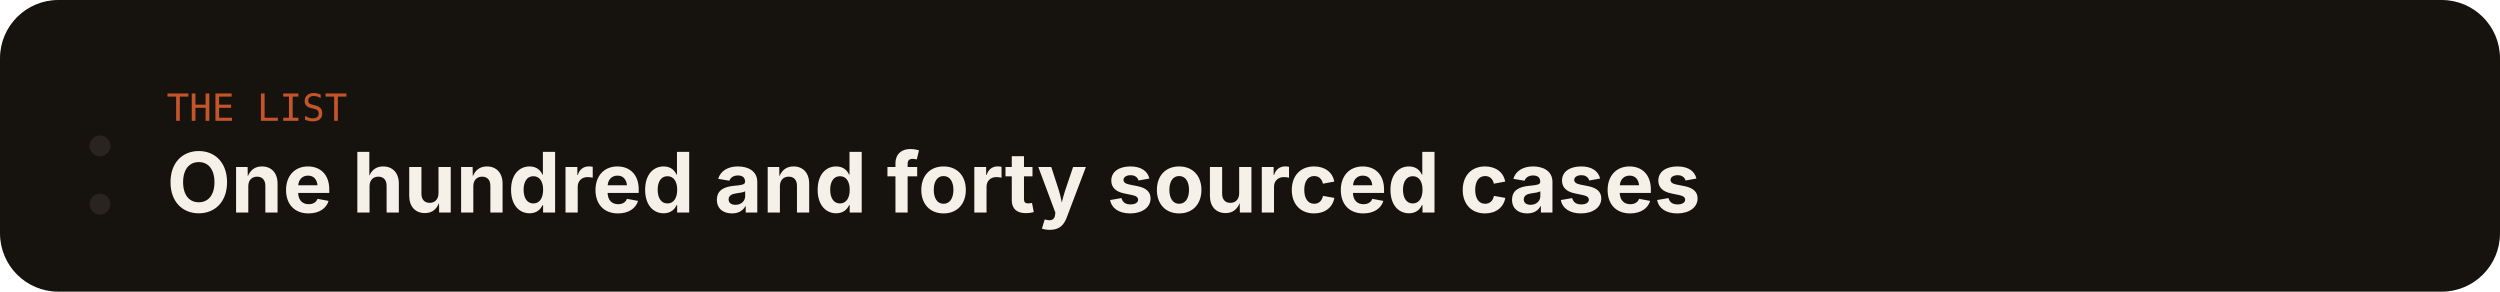
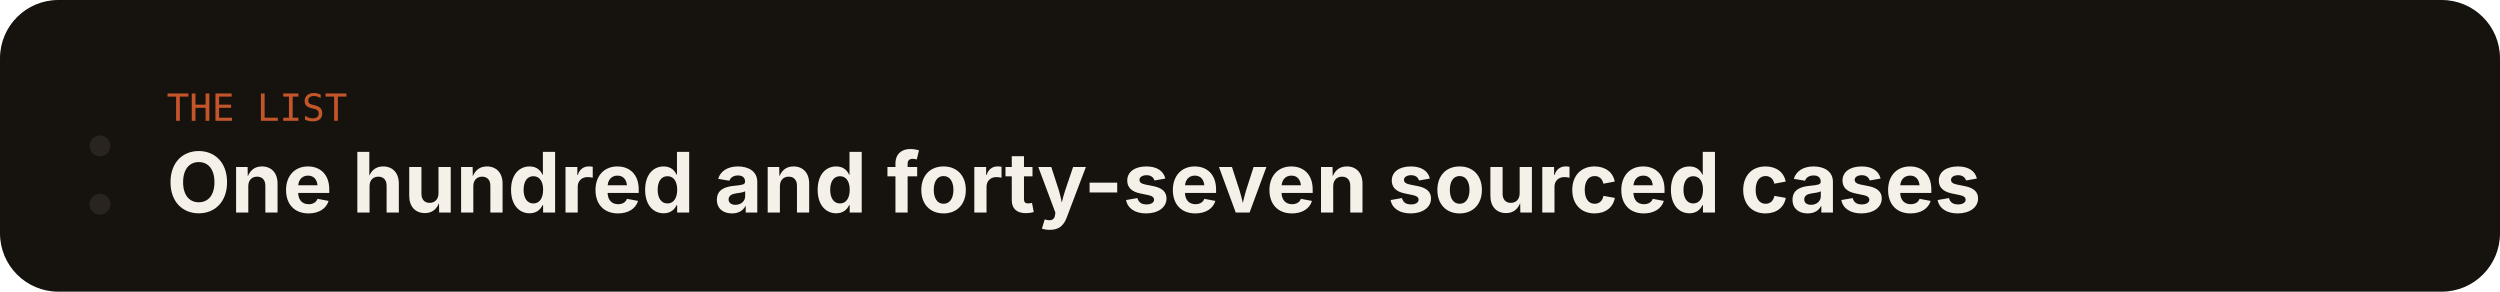
<svg xmlns="http://www.w3.org/2000/svg" width="1200" height="140" viewBox="0 0 1200 140" role="img" aria-labelledby="title desc">
  <rect width="1200" height="140" rx="28" fill="#16130f" />
  <circle cx="48" cy="70" r="5" fill="#2a241e" />
  <circle cx="48" cy="98" r="5" fill="#2a241e" />
  <text x="80" y="58" fill="#c4552a" font-family="ui-monospace, SFMono-Regular, Menlo, monospace" font-size="18">THE LIST</text>
-   <text x="80" y="102" fill="#f6f1e8" font-family="-apple-system, BlinkMacSystemFont, 'Segoe UI', 'PingFang SC', sans-serif" font-size="40" font-weight="650">One hundred and forty sourced cases</text>
+   <text x="80" y="102" fill="#f6f1e8" font-family="-apple-system, BlinkMacSystemFont, 'Segoe UI', 'PingFang SC', sans-serif" font-size="40" font-weight="650">One hundred and forty-seven sourced cases</text>
</svg>
